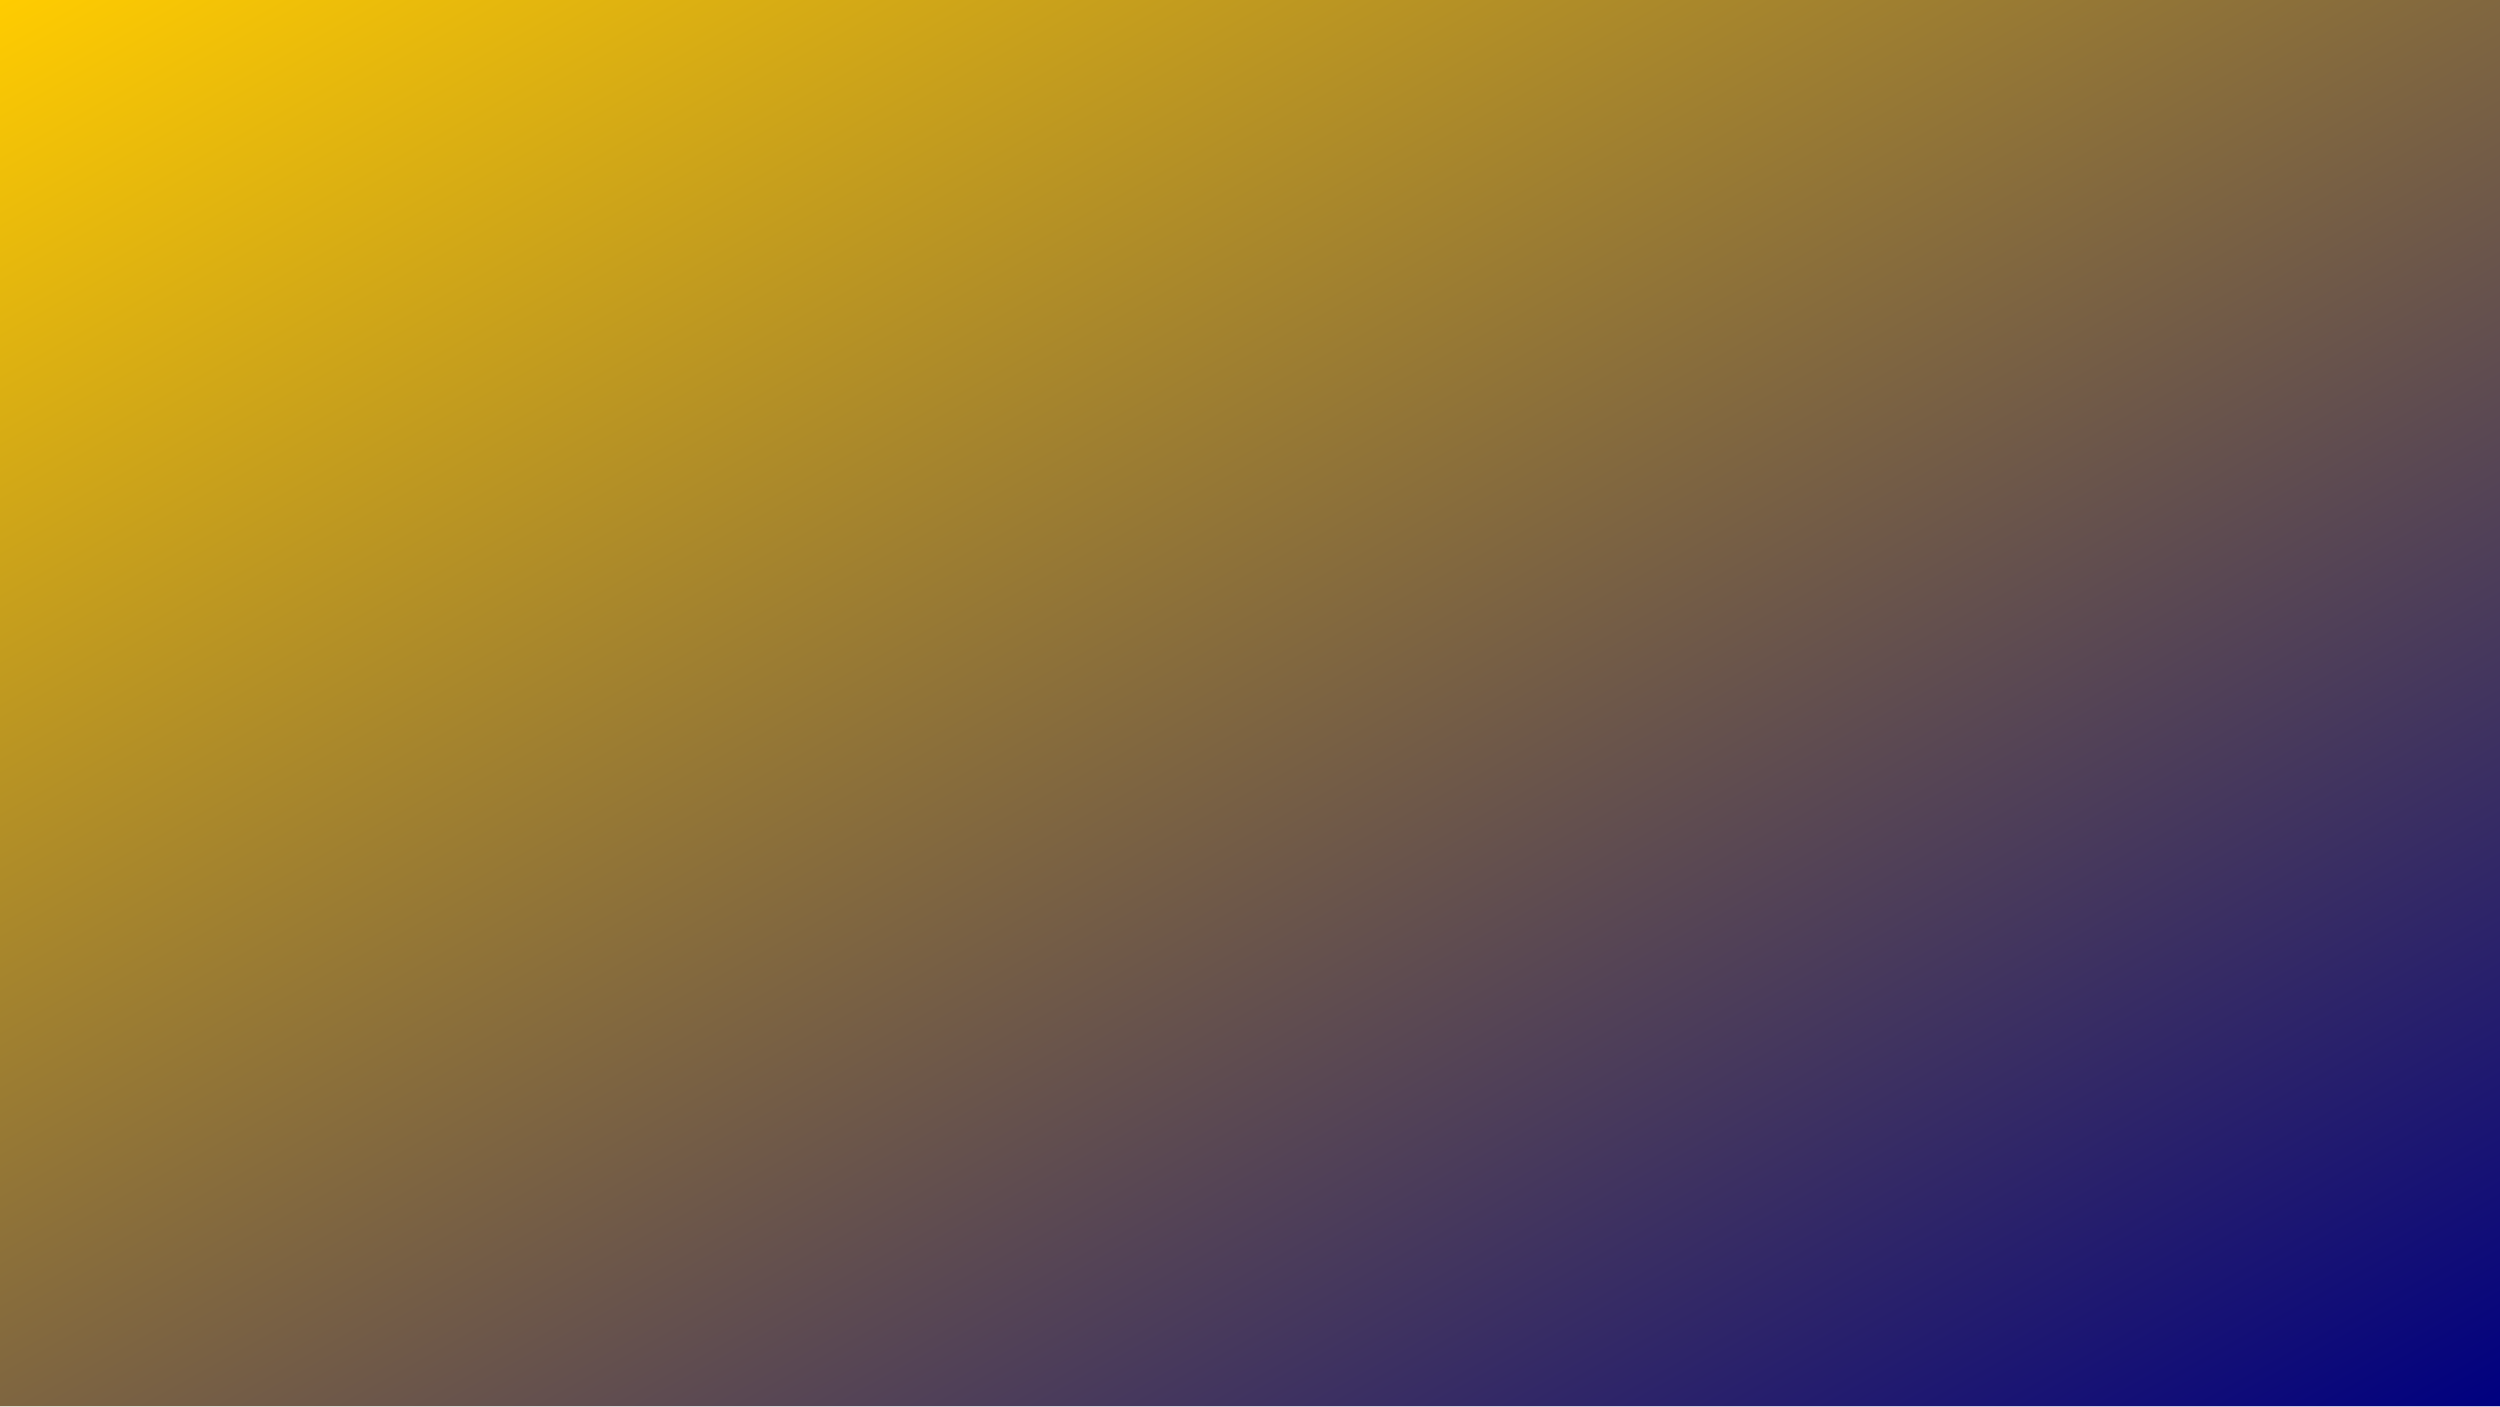
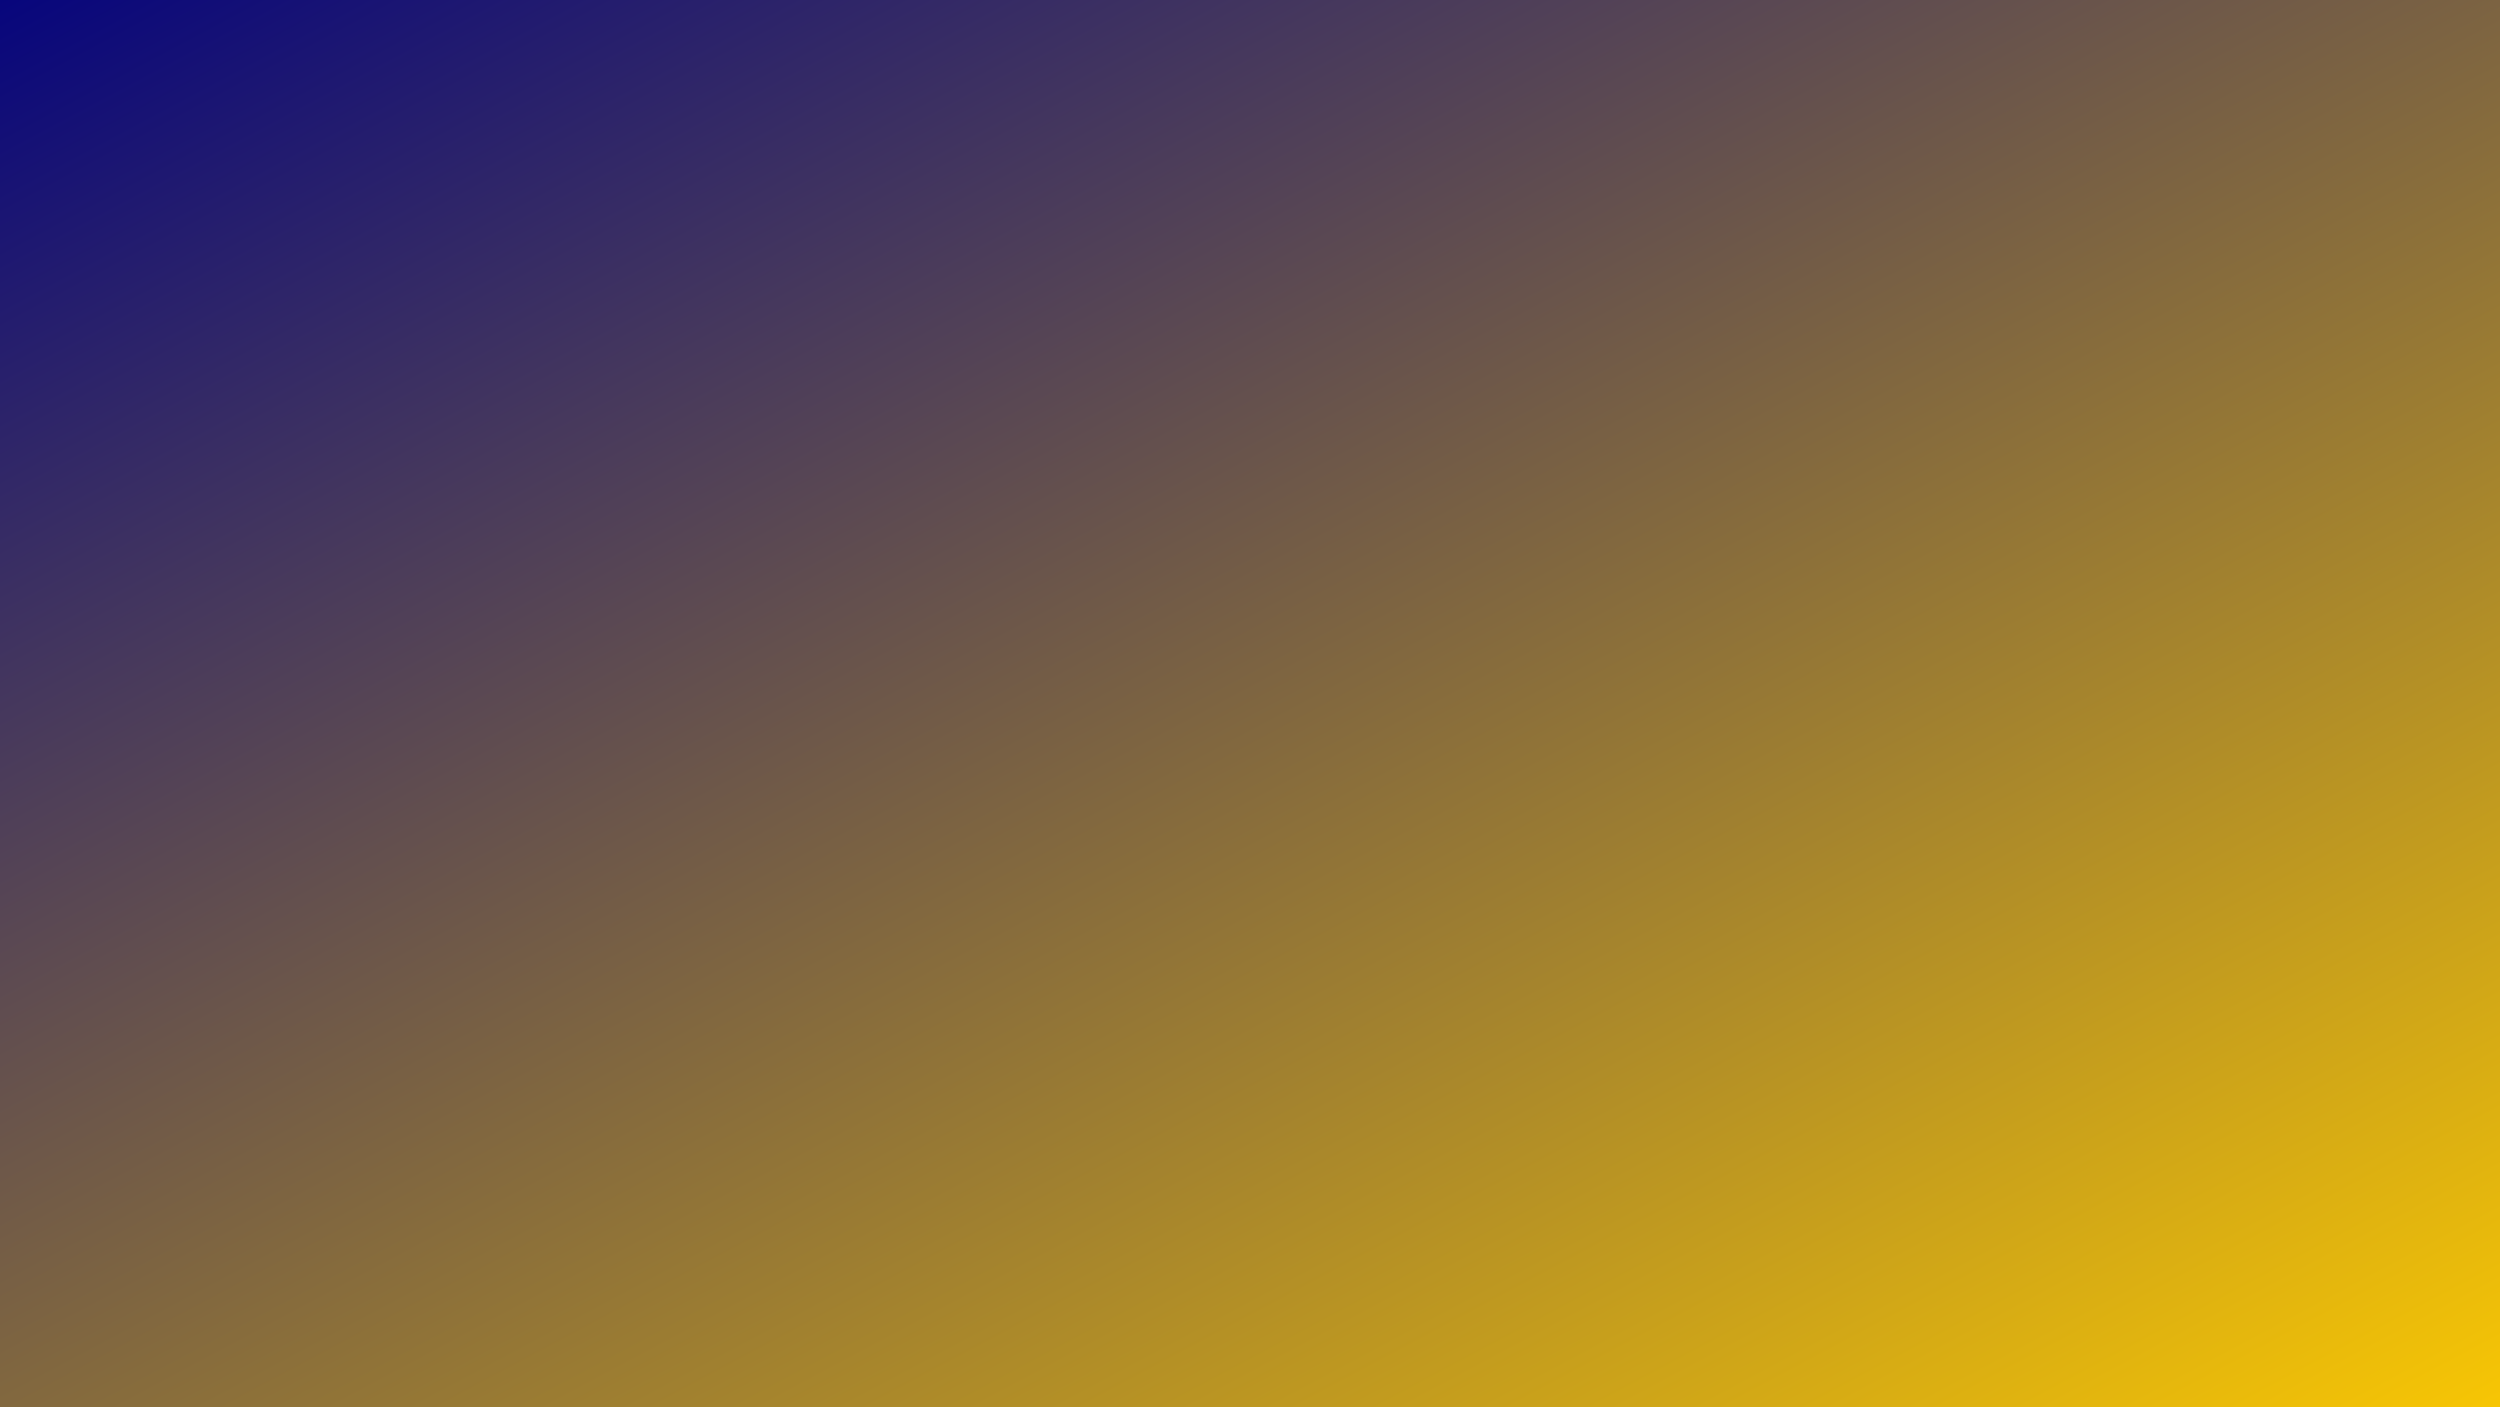
- <svg xmlns="http://www.w3.org/2000/svg" xmlns:xlink="http://www.w3.org/1999/xlink" preserveAspectRatio="xMidYMid meet" version="1.0" viewBox="0.0 0.0 512.0 288.0" zoomAndPan="magnify" style="fill: rgb(0, 0, 0);" original_string_length="614">
+ <svg xmlns="http://www.w3.org/2000/svg" width="512" height="288" preserveAspectRatio="xMidYMid meet" version="1.0">
  <defs>
-     <linearGradient id="__id214_shhxi3ubjl" x1="0%" x2="100%" xlink:actuate="onLoad" xlink:show="other" xlink:type="simple" y1="0%" y2="100%">
-       <stop offset="0%" style="stop-color: rgb(255, 204, 0);" />
-       <stop offset="100%" style="stop-color: rgb(0, 0, 128);" />
+     <linearGradient id="__id214_shhxi3ubjl" x1="0%" x2="100%" y1="0%" y2="100%">
+       <stop offset="0%" stop-color="rgb(255, 204, 0)" />
+       <stop offset="100%" stop-color="rgb(0, 0, 128)" />
    </linearGradient>
  </defs>
-   <g fill-rule="evenodd" style="fill: none;">
-     <path d="M0 0H512V288H0z" style="fill: url(&quot;#__id214_shhxi3ubjl&quot;);" />
+   <g class="layer">
+     <g fill="none" fill-rule="evenodd" id="svg_1">
+       <path d="m-49.06,17.82l520.66,-10.04l6.88,290.82l-516.56,13.94l-10.98,-294.72z" fill="url(&quot;#__id214_shhxi3ubjl&quot;)" id="svg_2" transform="rotate(-178.582, 236.558, 151.667)" />
+     </g>
  </g>
</svg>
